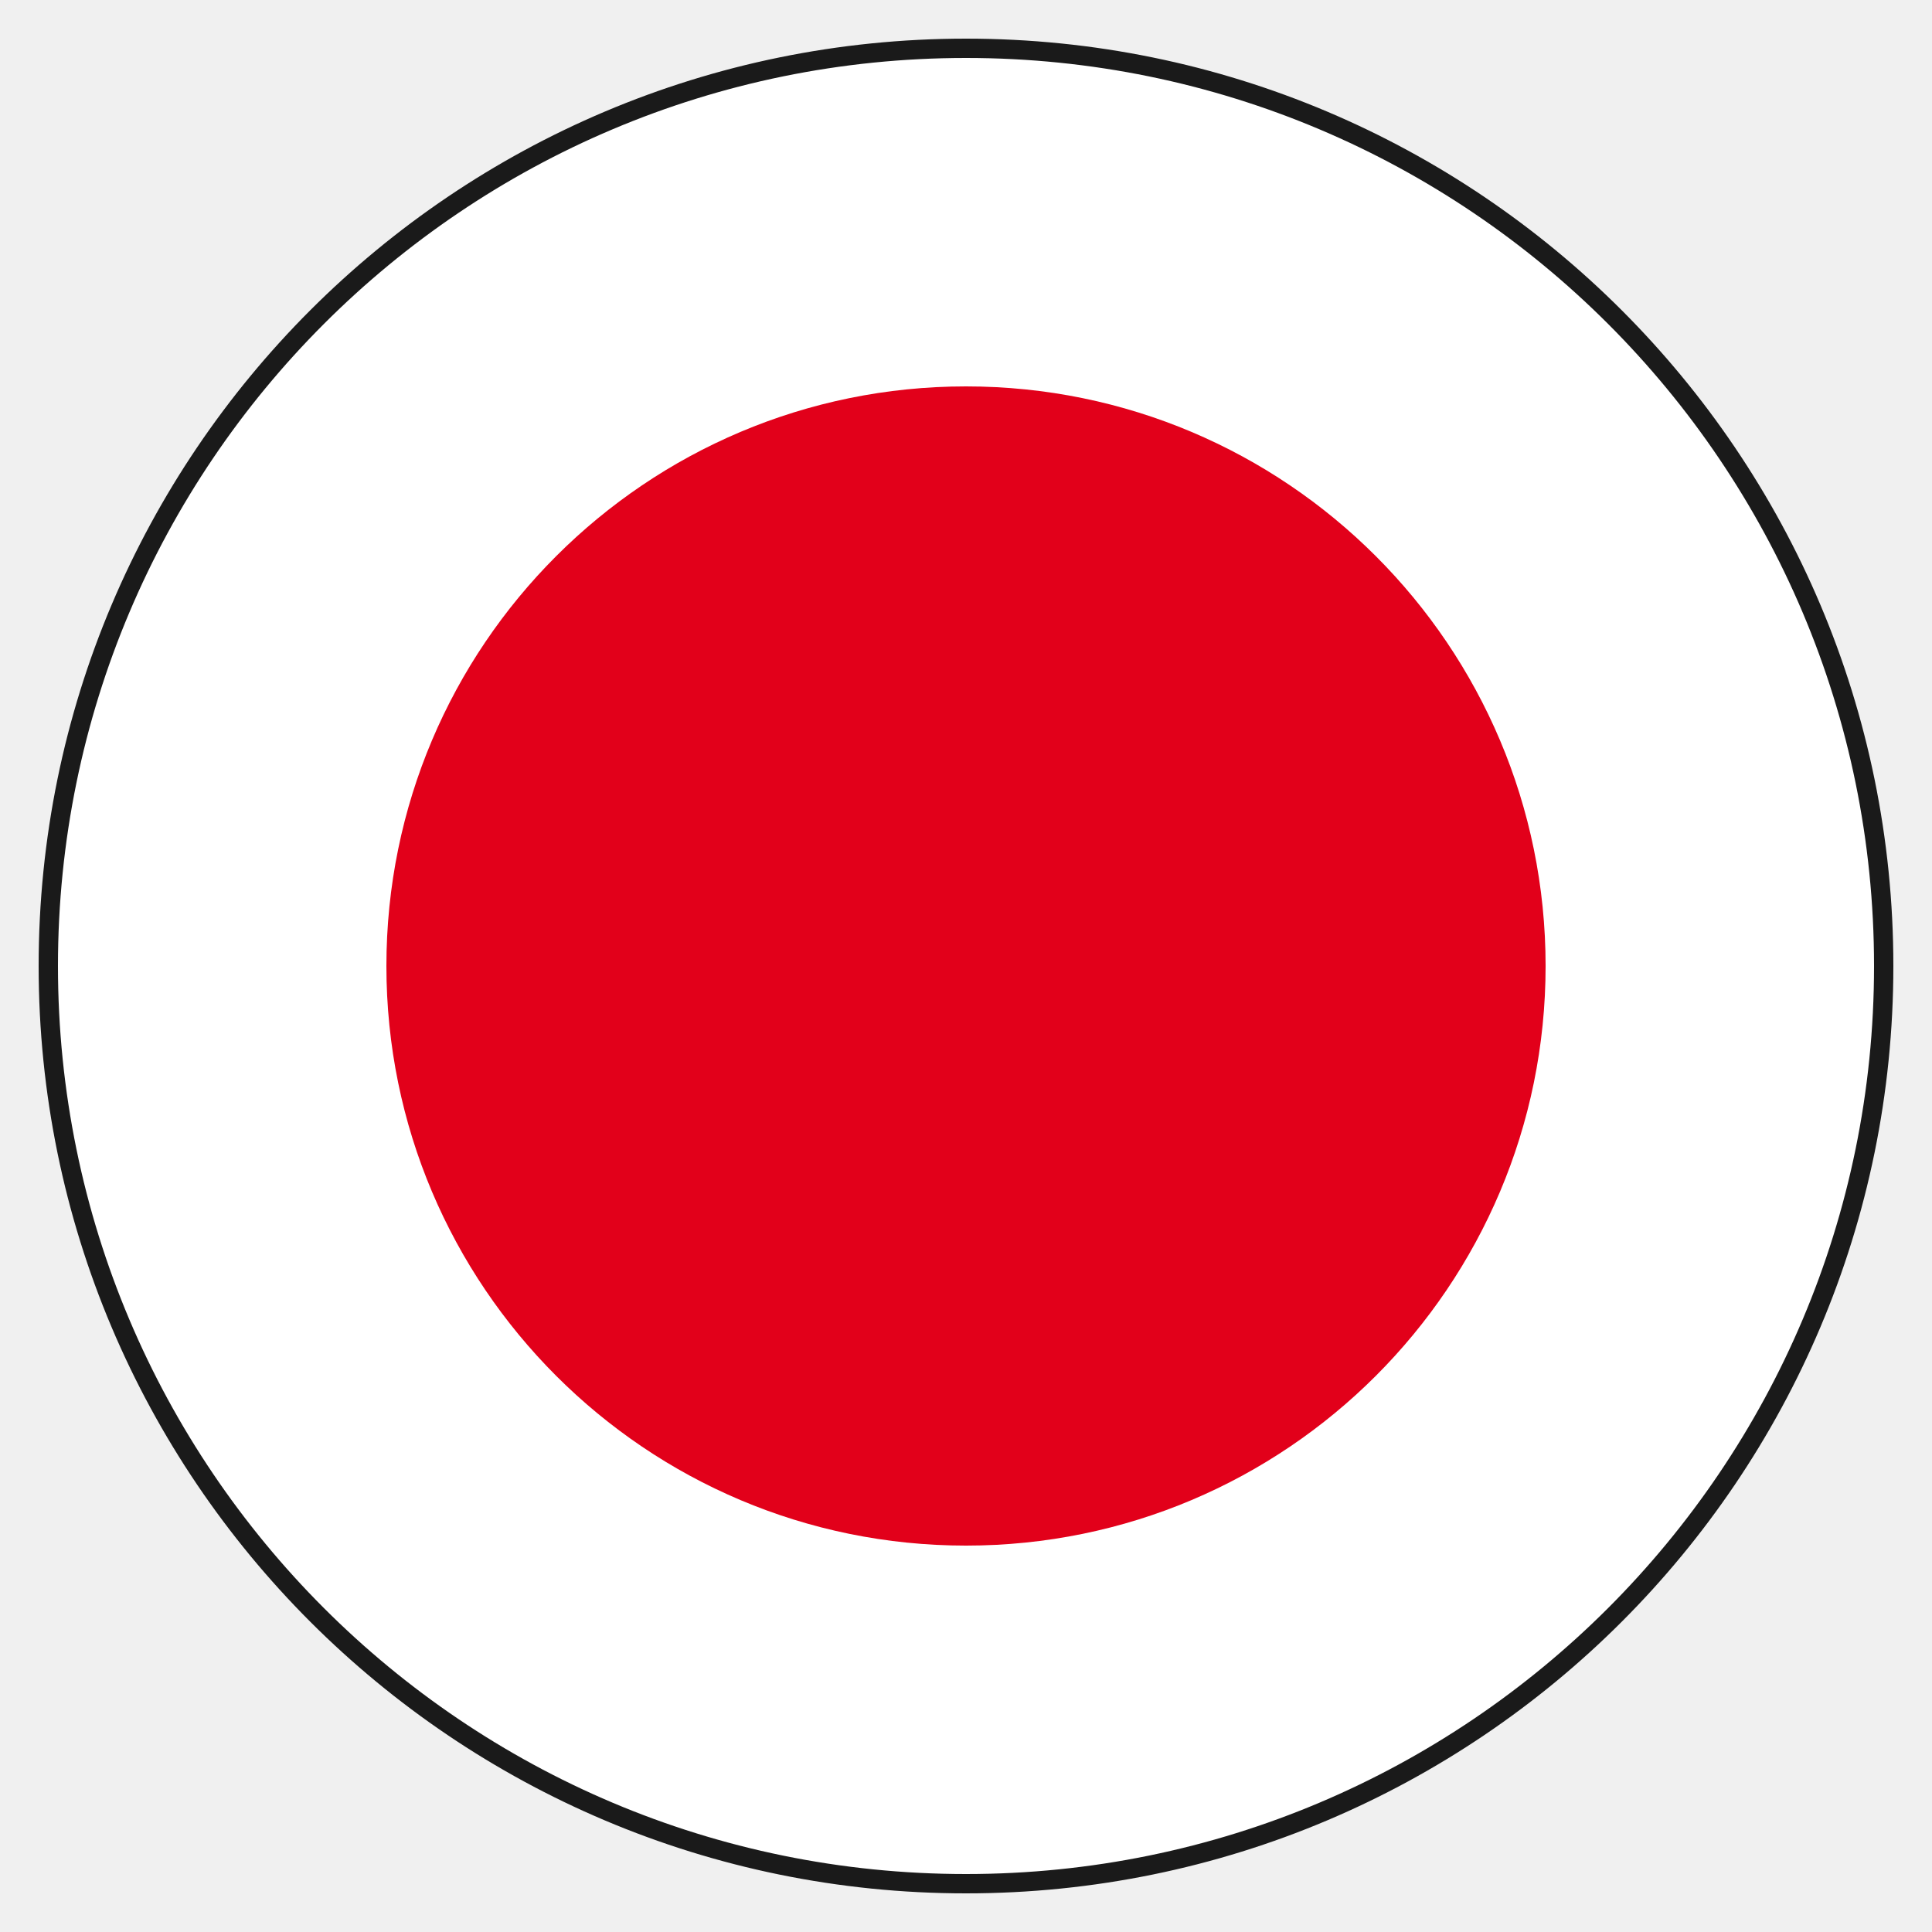
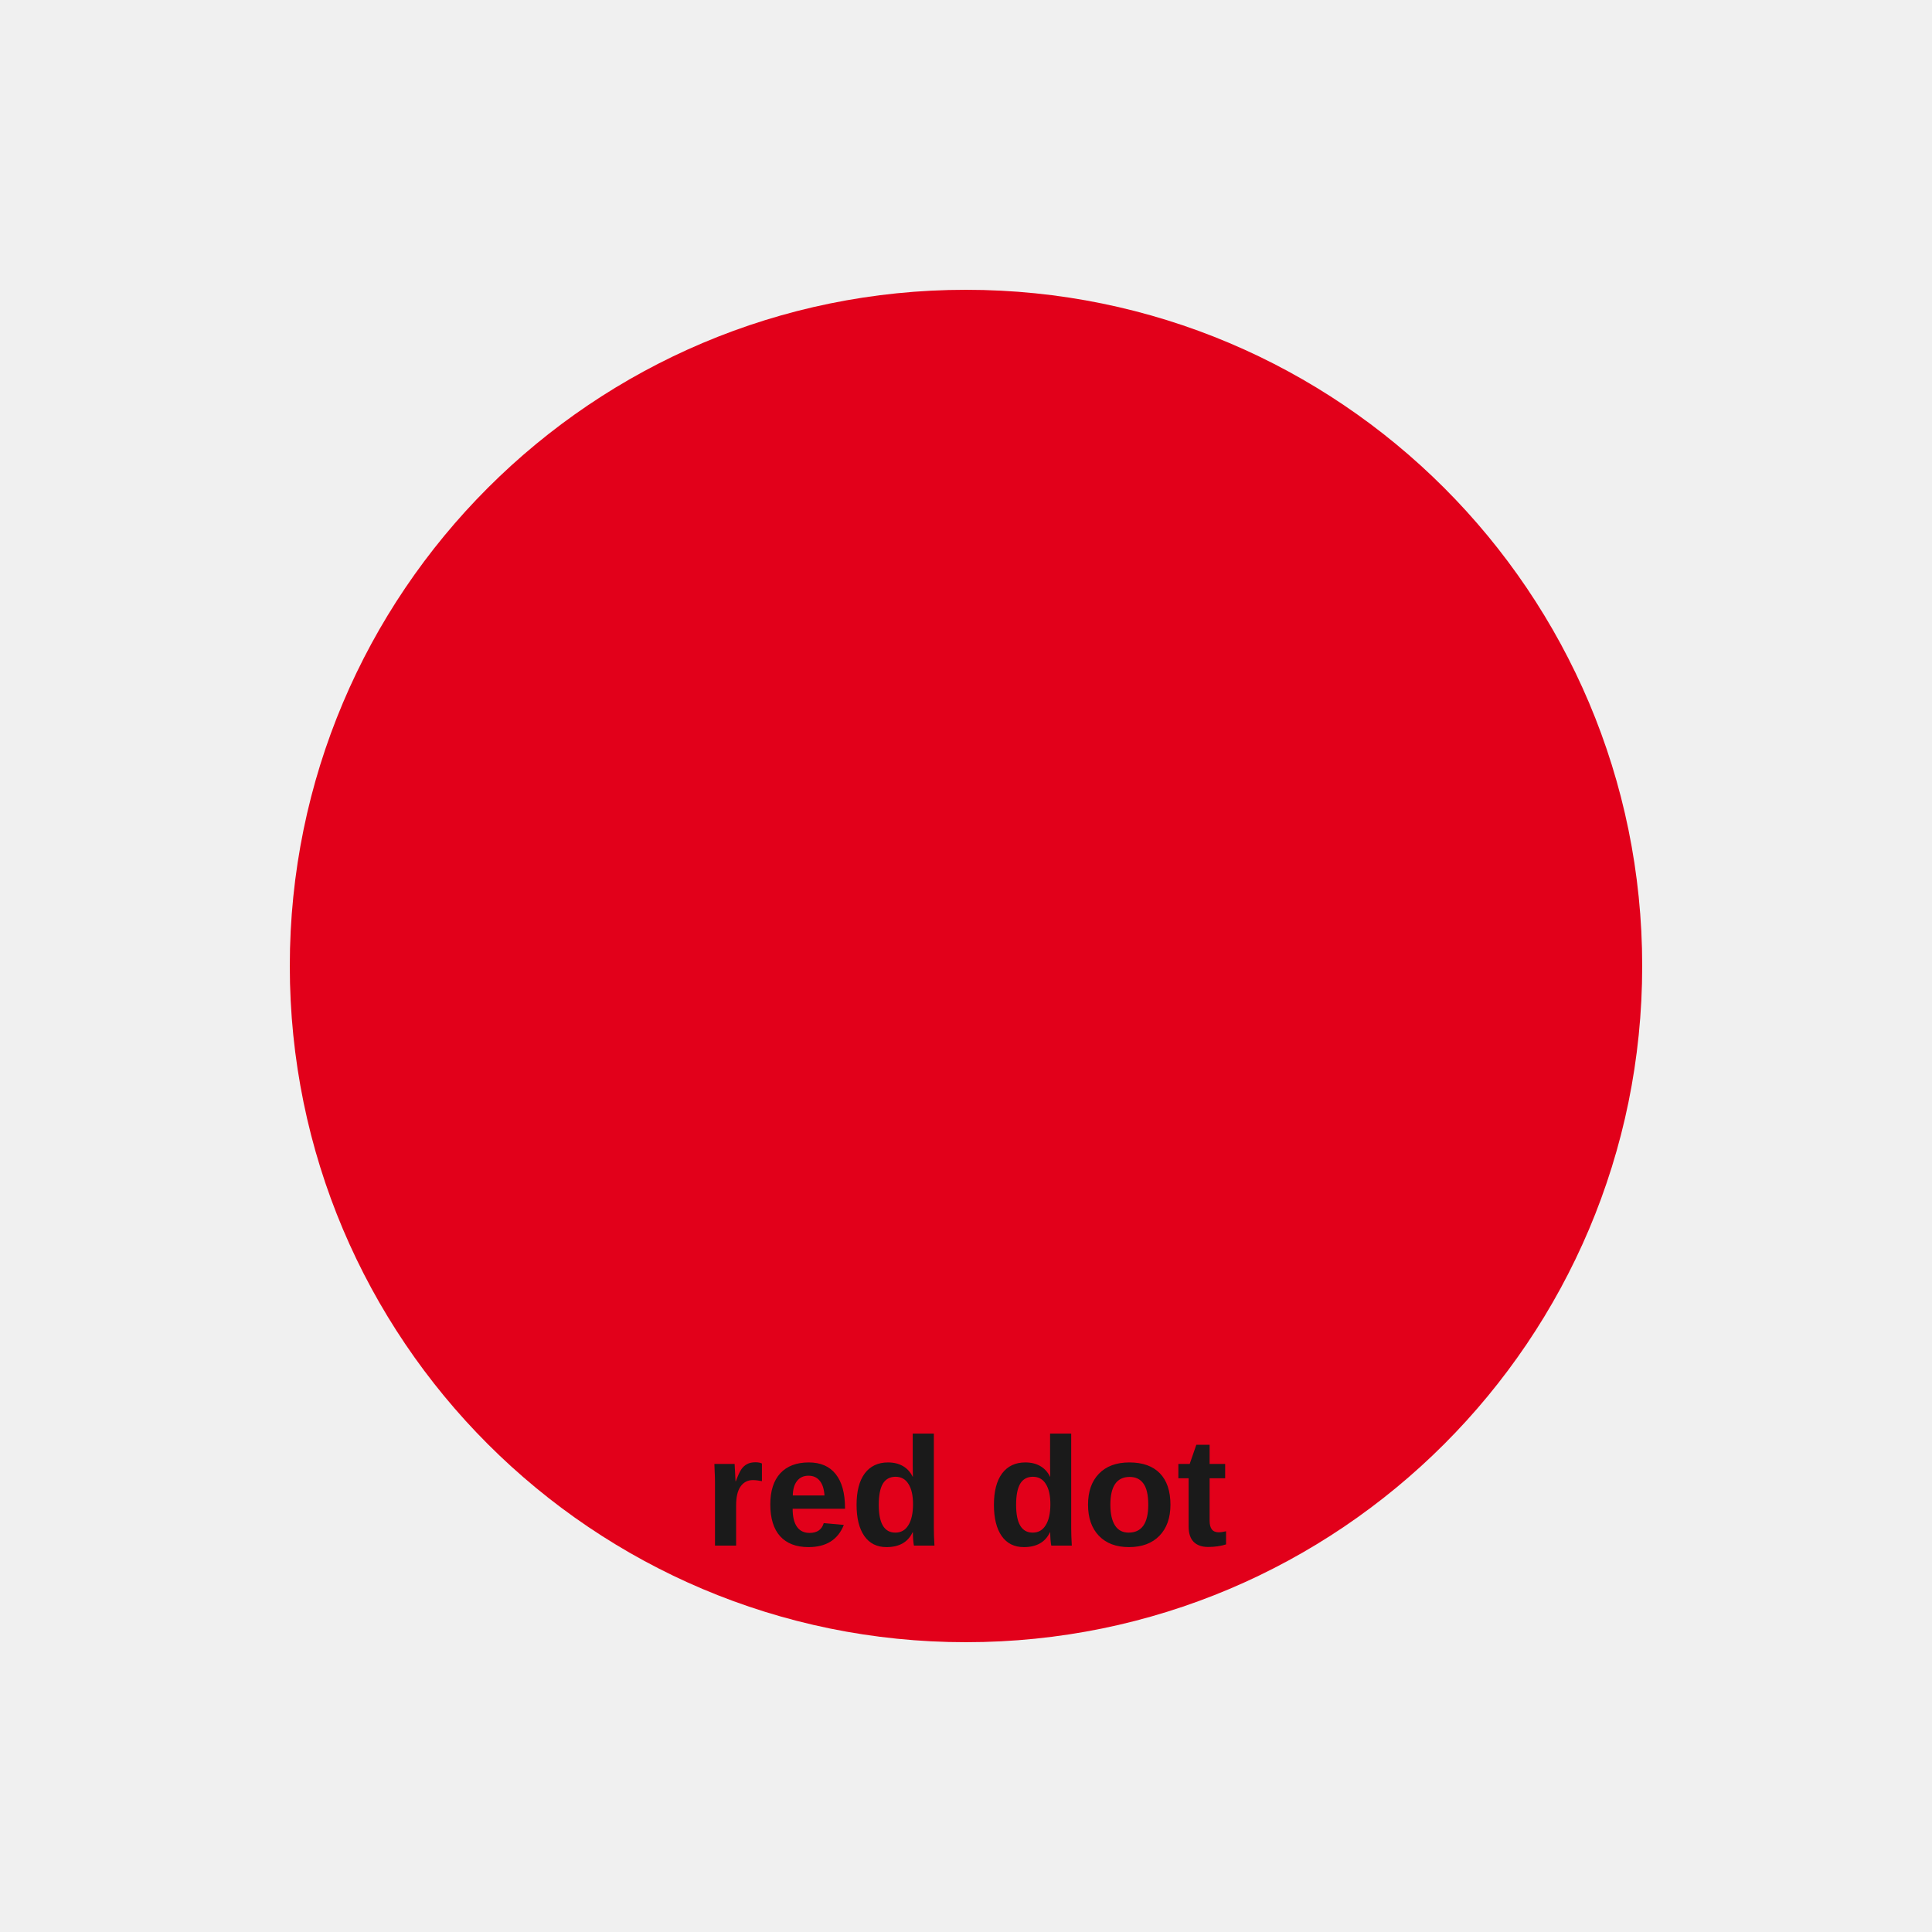
<svg xmlns="http://www.w3.org/2000/svg" width="200" height="200" viewBox="0 0 200 200" fill="none">
-   <circle cx="100" cy="100" r="95" fill="white" stroke="#1a1a1a" stroke-width="2" />
-   <circle cx="100" cy="100" r="60" fill="#E2001A" />
+   <circle cx="100" cy="100" r="70" fill="#E2001A" />
+   <text x="100" y="160" font-family="Arial, Helvetica, sans-serif" font-size="16" font-weight="600" text-anchor="middle" fill="#1a1a1a">red dot</text>
</svg>
